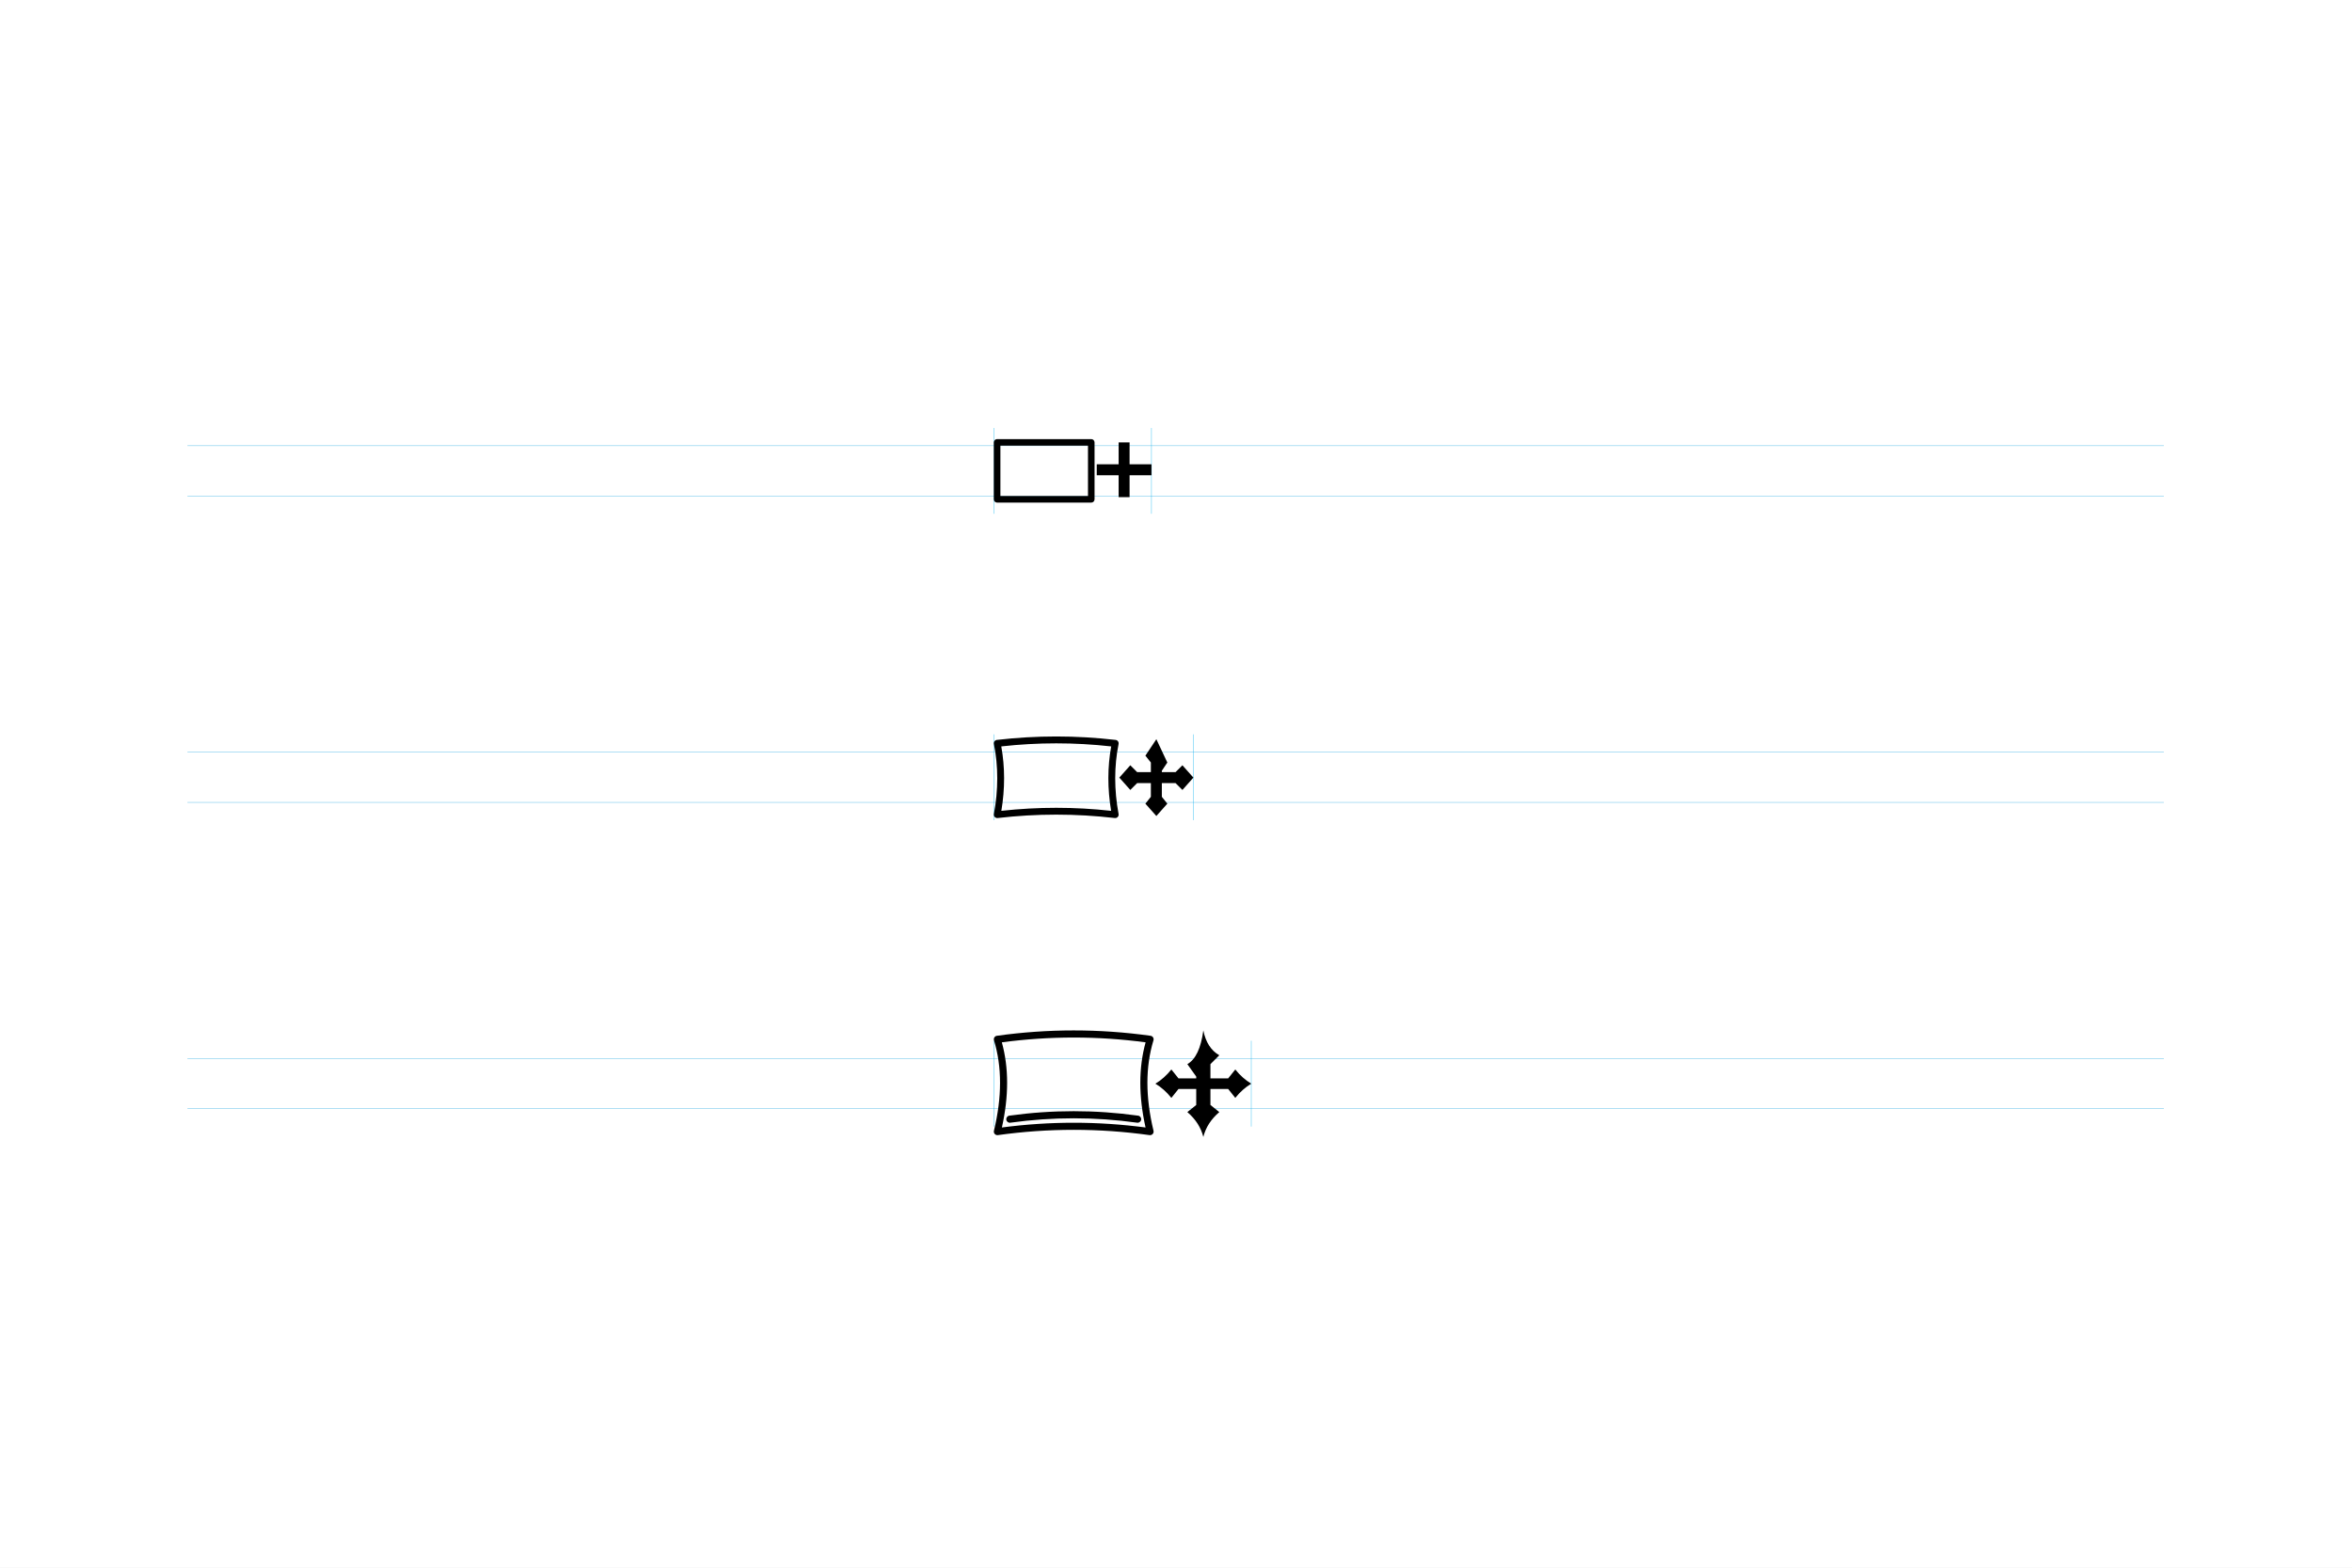
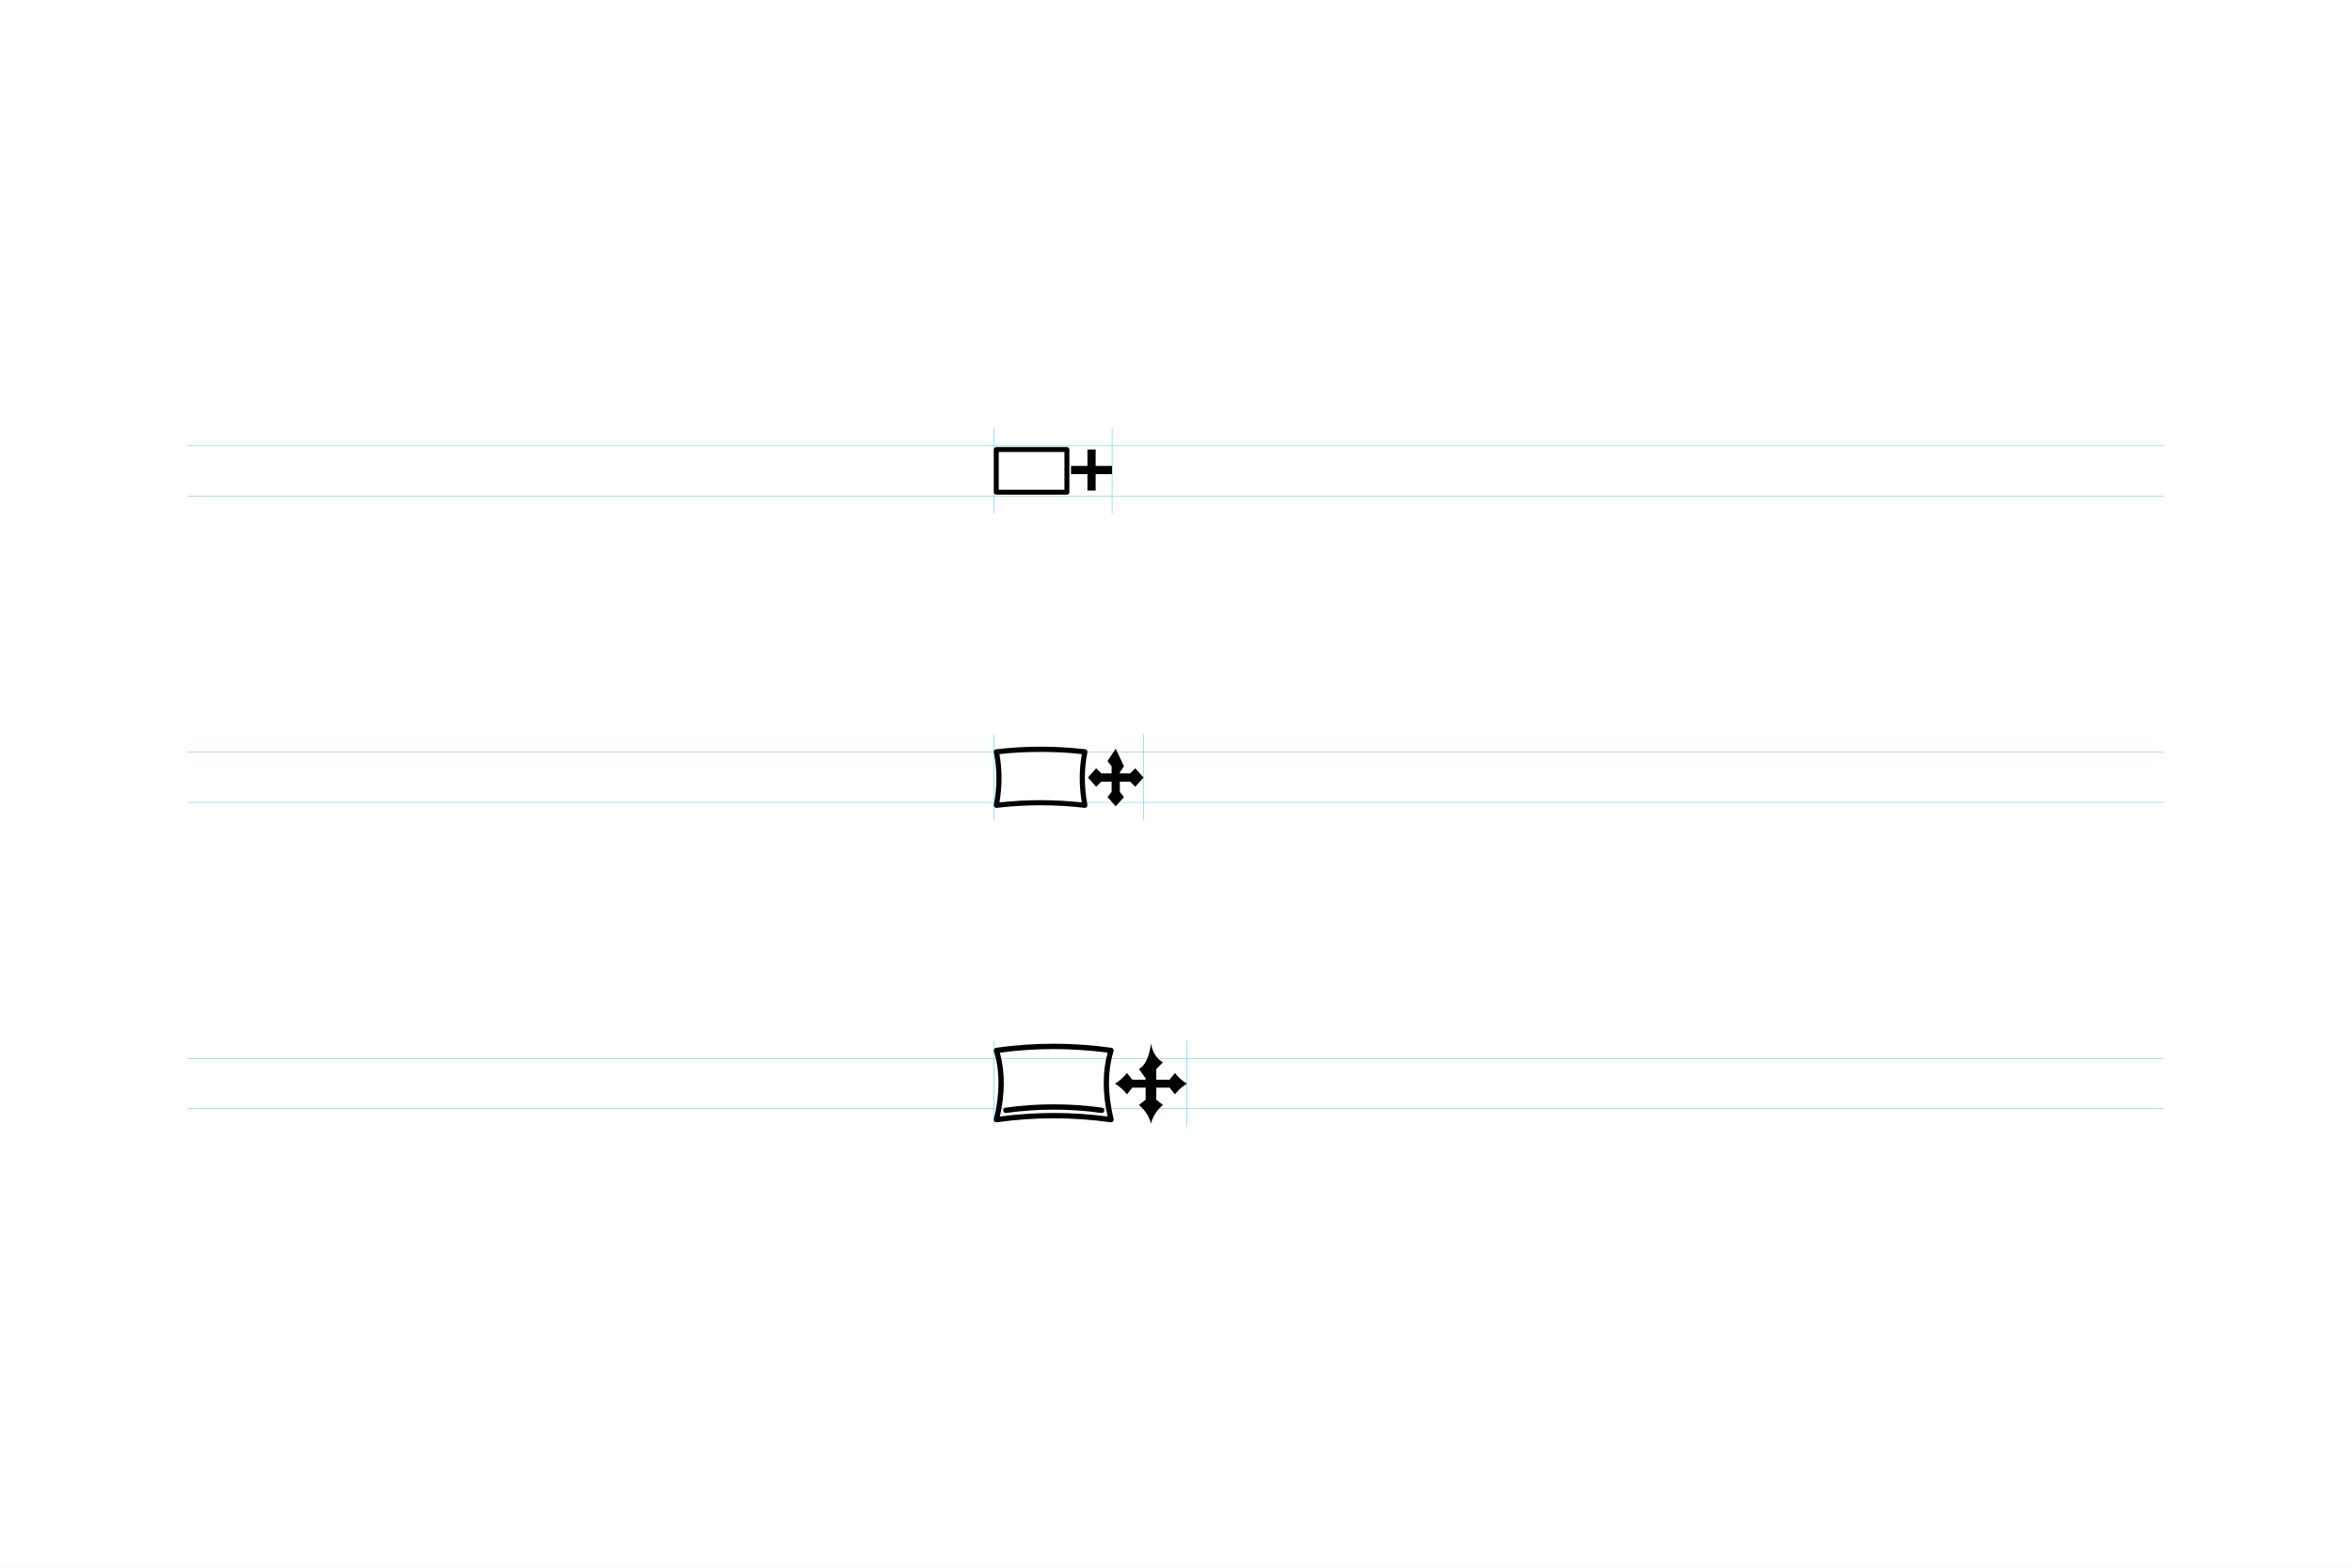
<svg xmlns="http://www.w3.org/2000/svg" version="1.1" width="3300" height="2200">
  <style>.monochrome-0 {fill:#000000}

.multicolor-0:tintColor {fill:#007AFF}

.hierarchical-0:primary {fill:#212121}
</style>
  <g id="Notes">
    <rect height="2200" id="artboard" style="fill:white;opacity:1" width="3300" x="0" y="0" />
  </g>
  <g id="Guides">
    <line id="Baseline-S" style="fill:none;stroke:#27AAE1;opacity:1;stroke-width:0.5;" x1="263" x2="3036" y1="696" y2="696" />
    <line id="Capline-S" style="fill:none;stroke:#27AAE1;opacity:1;stroke-width:0.5;" x1="263" x2="3036" y1="625.541" y2="625.541" />
    <line id="left-margin-Regular-S" style="fill:none;stroke:#00AEEF;stroke-width:0.5;opacity:1.0;" x1="1394.4" x2="1394.4" y1="600.541" y2="721" />
-     <line id="right-margin-Regular-S" style="fill:none;stroke:#00AEEF;stroke-width:0.5;opacity:1.0;" x1="1615.6" x2="1615.6" y1="600.541" y2="721" />
+     <line id="right-margin-Regular-S" style="fill:none;stroke:#00AEEF;stroke-width:0.5;opacity:1.0;" x1="1560.3" x2="1560.3" y1="600.541" y2="721" />
    <line id="Baseline-M" style="fill:none;stroke:#27AAE1;opacity:1;stroke-width:0.5;" x1="263" x2="3036" y1="1126" y2="1126" />
    <line id="Capline-M" style="fill:none;stroke:#27AAE1;opacity:1;stroke-width:0.5;" x1="263" x2="3036" y1="1055.541" y2="1055.541" />
    <line id="left-margin-Regular-M" style="fill:none;stroke:#00AEEF;stroke-width:0.5;opacity:1.0;" x1="1394.4" x2="1394.4" y1="1030.541" y2="1151" />
-     <line id="right-margin-Regular-M" style="fill:none;stroke:#00AEEF;stroke-width:0.5;opacity:1.0;" x1="1674.4" x2="1674.4" y1="1030.541" y2="1151" />
+     <line id="right-margin-Regular-M" style="fill:none;stroke:#00AEEF;stroke-width:0.5;opacity:1.0;" x1="1604.4" x2="1604.4" y1="1030.541" y2="1151" />
    <line id="Baseline-L" style="fill:none;stroke:#27AAE1;opacity:1;stroke-width:0.5;" x1="263" x2="3036" y1="1556" y2="1556" />
    <line id="Capline-L" style="fill:none;stroke:#27AAE1;opacity:1;stroke-width:0.5;" x1="263" x2="3036" y1="1485.541" y2="1485.541" />
    <line id="left-margin-Regular-L" style="fill:none;stroke:#00AEEF;stroke-width:0.5;opacity:1.0;" x1="1394.4" x2="1394.4" y1="1460.541" y2="1581" />
-     <line id="right-margin-Regular-L" style="fill:none;stroke:#00AEEF;stroke-width:0.5;opacity:1.0;" x1="1755.6" x2="1755.6" y1="1460.541" y2="1581" />
+     <line id="right-margin-Regular-L" style="fill:none;stroke:#00AEEF;stroke-width:0.5;opacity:1.0;" x1="1665.3" x2="1665.3" y1="1460.541" y2="1581" />
  </g>
  <g id="Symbols">
    <g id="Regular-S" transform="matrix(1 0 0 1 1394.4 696)">
-       <path class="monochrome-0 multicolor-0:tintColor hierarchical-0:primary" d="M141.322 -75.168L141.322 4.709C141.322 7.255 139.259 9.318 136.714 9.318L4.608 9.318C2.063 9.318 0 7.255 0 4.709L0 -75.168C0 -77.714 2.063 -79.777 4.608 -79.777L136.714 -79.777C139.259 -79.777 141.322 -77.714 141.322 -75.168ZM190.478 -44.446L221.2 -44.446L221.2 -29.085L190.478 -29.085L190.478 1.637L175.117 1.637L175.117 -29.085L144.394 -29.085L144.394 -44.446L175.117 -44.446L175.117 -75.168L190.478 -75.168ZM9.217 -70.56L9.217 0.101L132.106 0.101L132.106 -70.56Z" />
+       <path class="monochrome-0 multicolor-0:tintColor hierarchical-0:primary" d="M105.992 -65.184L105.992 -5.275C105.992 -3.366 104.444 -1.819 102.535 -1.819L3.456 -1.819C1.547 -1.819 0 -3.366 0 -5.275L0 -65.184C0 -67.093 1.547 -68.64 3.456 -68.64L102.535 -68.64C104.444 -68.64 105.992 -67.093 105.992 -65.184ZM142.858 -42.142L165.9 -42.142L165.9 -30.621L142.858 -30.621L142.858 -7.579L131.338 -7.579L131.338 -30.621L108.296 -30.621L108.296 -42.142L131.338 -42.142L131.338 -65.184L142.858 -65.184ZM6.913 -61.727L6.913 -8.732L99.079 -8.732L99.079 -61.727Z" />
    </g>
    <g id="Regular-M" transform="matrix(1 0 0 1 1394.4 1126)">
-       <path class="monochrome-0 multicolor-0:tintColor hierarchical-0:primary" d="M170.866 -87.637C173.659 -87.313 175.579 -84.672 175.028 -81.915C168.735 -50.454 168.735 -17.715 175.041 16.333C175.63 19.517 172.97 22.362 169.754 21.988C114.958 15.617 60.165 15.617 5.369 21.988C2.153 22.362 -0.507 19.517 0.082 16.333C6.388 -17.715 6.388 -50.454 0.095 -81.915C-0.456 -84.672 1.464 -87.313 4.257 -87.637C59.792 -94.095 115.331 -94.095 170.866 -87.637ZM243.437 -55.917L235.739 -44.371L235.739 -42.446L254.983 -42.446L264.605 -52.068L280 -34.749L264.605 -17.429L254.983 -27.051L235.739 -27.051L235.739 -7.807L243.437 1.814L228.042 19.134L212.647 1.814L220.344 -7.807L220.344 -27.051L201.1 -27.051L191.478 -17.429L176.083 -34.749L191.478 -52.068L201.1 -42.446L220.344 -42.446L220.344 -55.917L212.647 -65.539L228.042 -88.632ZM10.45 -78.523C15.705 -49.408 15.736 -19.266 10.553 11.882C61.891 6.208 113.232 6.208 164.57 11.882C159.387 -19.266 159.418 -49.408 164.673 -78.523C113.264 -84.261 61.859 -84.261 10.45 -78.523Z" />
+       <path class="monochrome-0 multicolor-0:tintColor hierarchical-0:primary" d="M128.149 -74.535C130.244 -74.292 131.684 -72.311 131.271 -70.244C126.552 -46.648 126.552 -22.093 131.28 3.443C131.723 5.83 129.728 7.964 127.316 7.684C86.218 2.905 45.124 2.905 4.026 7.684C1.614 7.964 -0.38 5.83 0.062 3.443C4.791 -22.093 4.791 -46.648 0.072 -70.244C-0.342 -72.311 1.098 -74.292 3.193 -74.535C44.844 -79.379 86.498 -79.379 128.149 -74.535ZM182.578 -50.745L176.804 -42.085L176.804 -40.642L191.237 -40.642L198.454 -47.859L210 -34.869L198.454 -21.879L191.237 -29.096L176.804 -29.096L176.804 -14.663L182.578 -7.447L171.031 5.543L159.485 -7.447L165.258 -14.663L165.258 -29.096L150.825 -29.096L143.609 -21.879L132.062 -34.869L143.609 -47.859L150.825 -40.642L165.258 -40.642L165.258 -50.745L159.485 -57.962L171.031 -75.281ZM7.837 -67.7C11.778 -45.864 11.802 -23.257 7.915 0.104C46.418 -4.151 84.924 -4.151 123.427 0.104C119.54 -23.257 119.564 -45.864 123.505 -67.7C84.948 -72.003 46.394 -72.003 7.837 -67.7Z" />
    </g>
    <g id="Regular-L" transform="matrix(1 0 0 1 1394.4 1556)">
-       <path class="monochrome-0 multicolor-0:tintColor hierarchical-0:primary" d="M316.362 -75.086L303.907 -62.631L303.907 -42.703L328.817 -42.703L338.781 -55.158C345.424 -46.854 352.897 -40.212 361.2 -35.23C352.897 -30.247 345.424 -23.605 338.781 -15.301L328.817 -27.756L303.907 -27.756L303.907 -5.337L316.362 4.627C304.737 14.591 297.264 26.215 293.943 39.501C290.621 26.215 283.148 14.591 271.524 4.627L283.979 -5.337L283.979 -27.756L259.069 -27.756L249.104 -15.301C242.462 -23.605 234.989 -30.247 226.685 -35.23C234.989 -40.212 242.462 -46.854 249.104 -55.158L259.069 -42.703L283.979 -42.703L283.979 -45.194L271.524 -62.631C283.148 -69.273 290.621 -85.05 293.943 -109.96C297.264 -93.353 304.737 -81.728 316.362 -75.086ZM219.901 -102.439C222.933 -102.016 224.87 -98.983 223.979 -96.054C212.629 -58.762 212.629 -16.479 224.055 30.859C224.88 34.275 222.004 37.448 218.524 36.962C147.572 27.062 76.626 27.062 5.674 36.962C2.194 37.448 -0.682 34.275 0.142 30.859C11.569 -16.479 11.569 -58.762 0.219 -96.054C-0.672 -98.983 1.264 -102.016 4.297 -102.439C76.163 -112.467 148.035 -112.467 219.901 -102.439ZM11.247 -93.251C21.108 -57.524 21.112 -17.679 11.317 26.236C78.503 17.382 145.695 17.382 212.881 26.236C203.085 -17.679 203.09 -57.524 212.951 -93.251C145.714 -102.218 78.483 -102.218 11.247 -93.251ZM202.461 9.656C205.186 10.035 207.088 12.551 206.71 15.276C206.331 18.001 203.815 19.904 201.09 19.525C141.76 11.285 82.437 11.285 23.108 19.525C20.382 19.904 17.866 18.001 17.488 15.276C17.109 12.551 19.012 10.035 21.737 9.656C81.976 1.29 142.222 1.29 202.461 9.656Z" />
+       <path class="monochrome-0 multicolor-0:tintColor hierarchical-0:primary" d="M237.271 -65.122L227.93 -55.78L227.93 -40.834L246.613 -40.834L254.086 -50.176C259.068 -43.948 264.672 -38.966 270.9 -35.23C264.672 -31.493 259.068 -26.511 254.086 -20.283L246.613 -29.625L227.93 -29.625L227.93 -12.81L237.271 -5.337C228.553 2.136 222.948 10.854 220.457 20.818C217.966 10.854 212.361 2.136 203.643 -5.337L212.984 -12.81L212.984 -29.625L194.301 -29.625L186.828 -20.283C181.846 -26.511 176.242 -31.493 170.014 -35.23C176.242 -38.966 181.846 -43.948 186.828 -50.176L194.301 -40.834L212.984 -40.834L212.984 -42.703L203.643 -55.78C212.361 -60.762 217.966 -72.595 220.457 -91.277C222.948 -78.822 228.553 -70.104 237.271 -65.122ZM164.926 -85.637C167.2 -85.319 168.652 -83.045 167.984 -80.848C159.472 -52.879 159.472 -21.167 168.041 14.337C168.66 16.899 166.503 19.278 163.893 18.914C110.679 11.489 57.47 11.489 4.255 18.914C1.645 19.278 -0.512 16.899 0.107 14.337C8.677 -21.167 8.677 -52.879 0.164 -80.848C-0.504 -83.045 0.948 -85.319 3.223 -85.637C57.122 -93.157 111.026 -93.157 164.926 -85.637ZM8.435 -78.746C15.831 -51.95 15.834 -22.066 8.488 10.87C58.877 4.229 109.271 4.229 159.661 10.87C152.314 -22.066 152.317 -51.95 159.713 -78.746C109.286 -85.471 58.863 -85.471 8.435 -78.746ZM151.845 -1.565C153.889 -1.281 155.316 0.606 155.032 2.65C154.749 4.694 152.861 6.121 150.817 5.837C106.32 -0.343 61.828 -0.343 17.331 5.837C15.287 6.121 13.4 4.694 13.116 2.65C12.832 0.606 14.259 -1.281 16.303 -1.565C61.482 -7.84 106.666 -7.84 151.845 -1.565Z" />
    </g>
  </g>
</svg>
